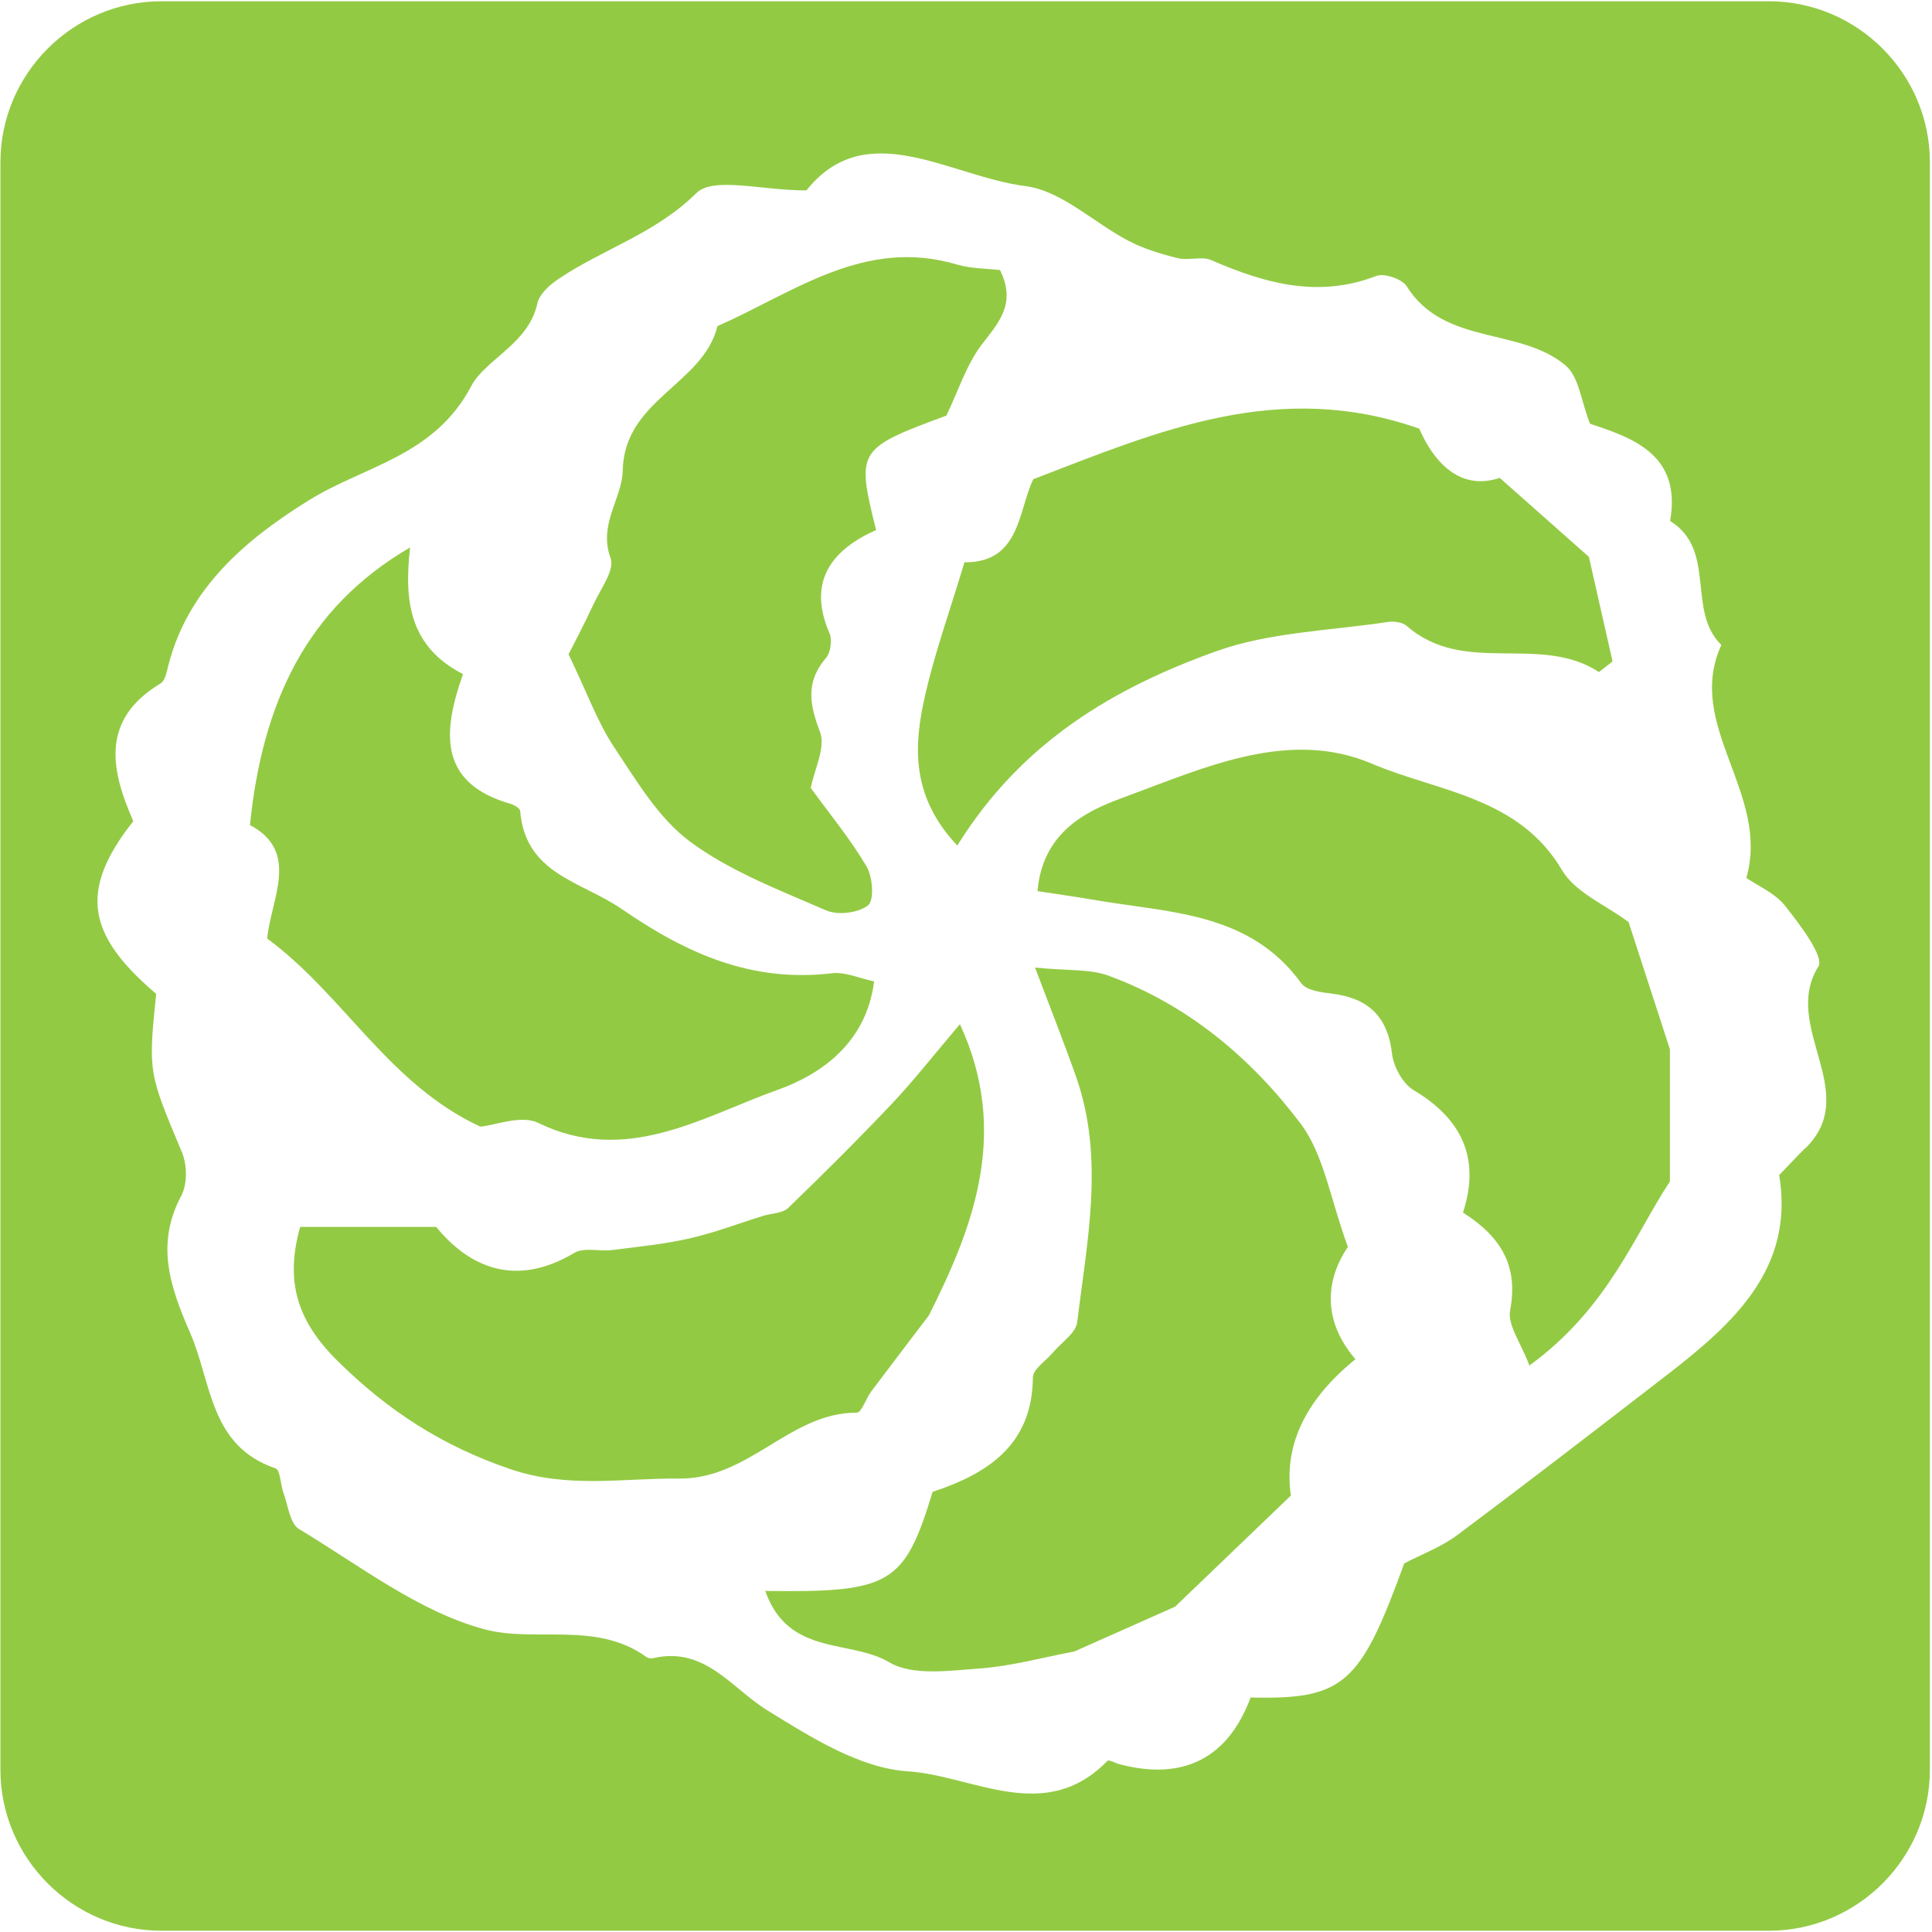
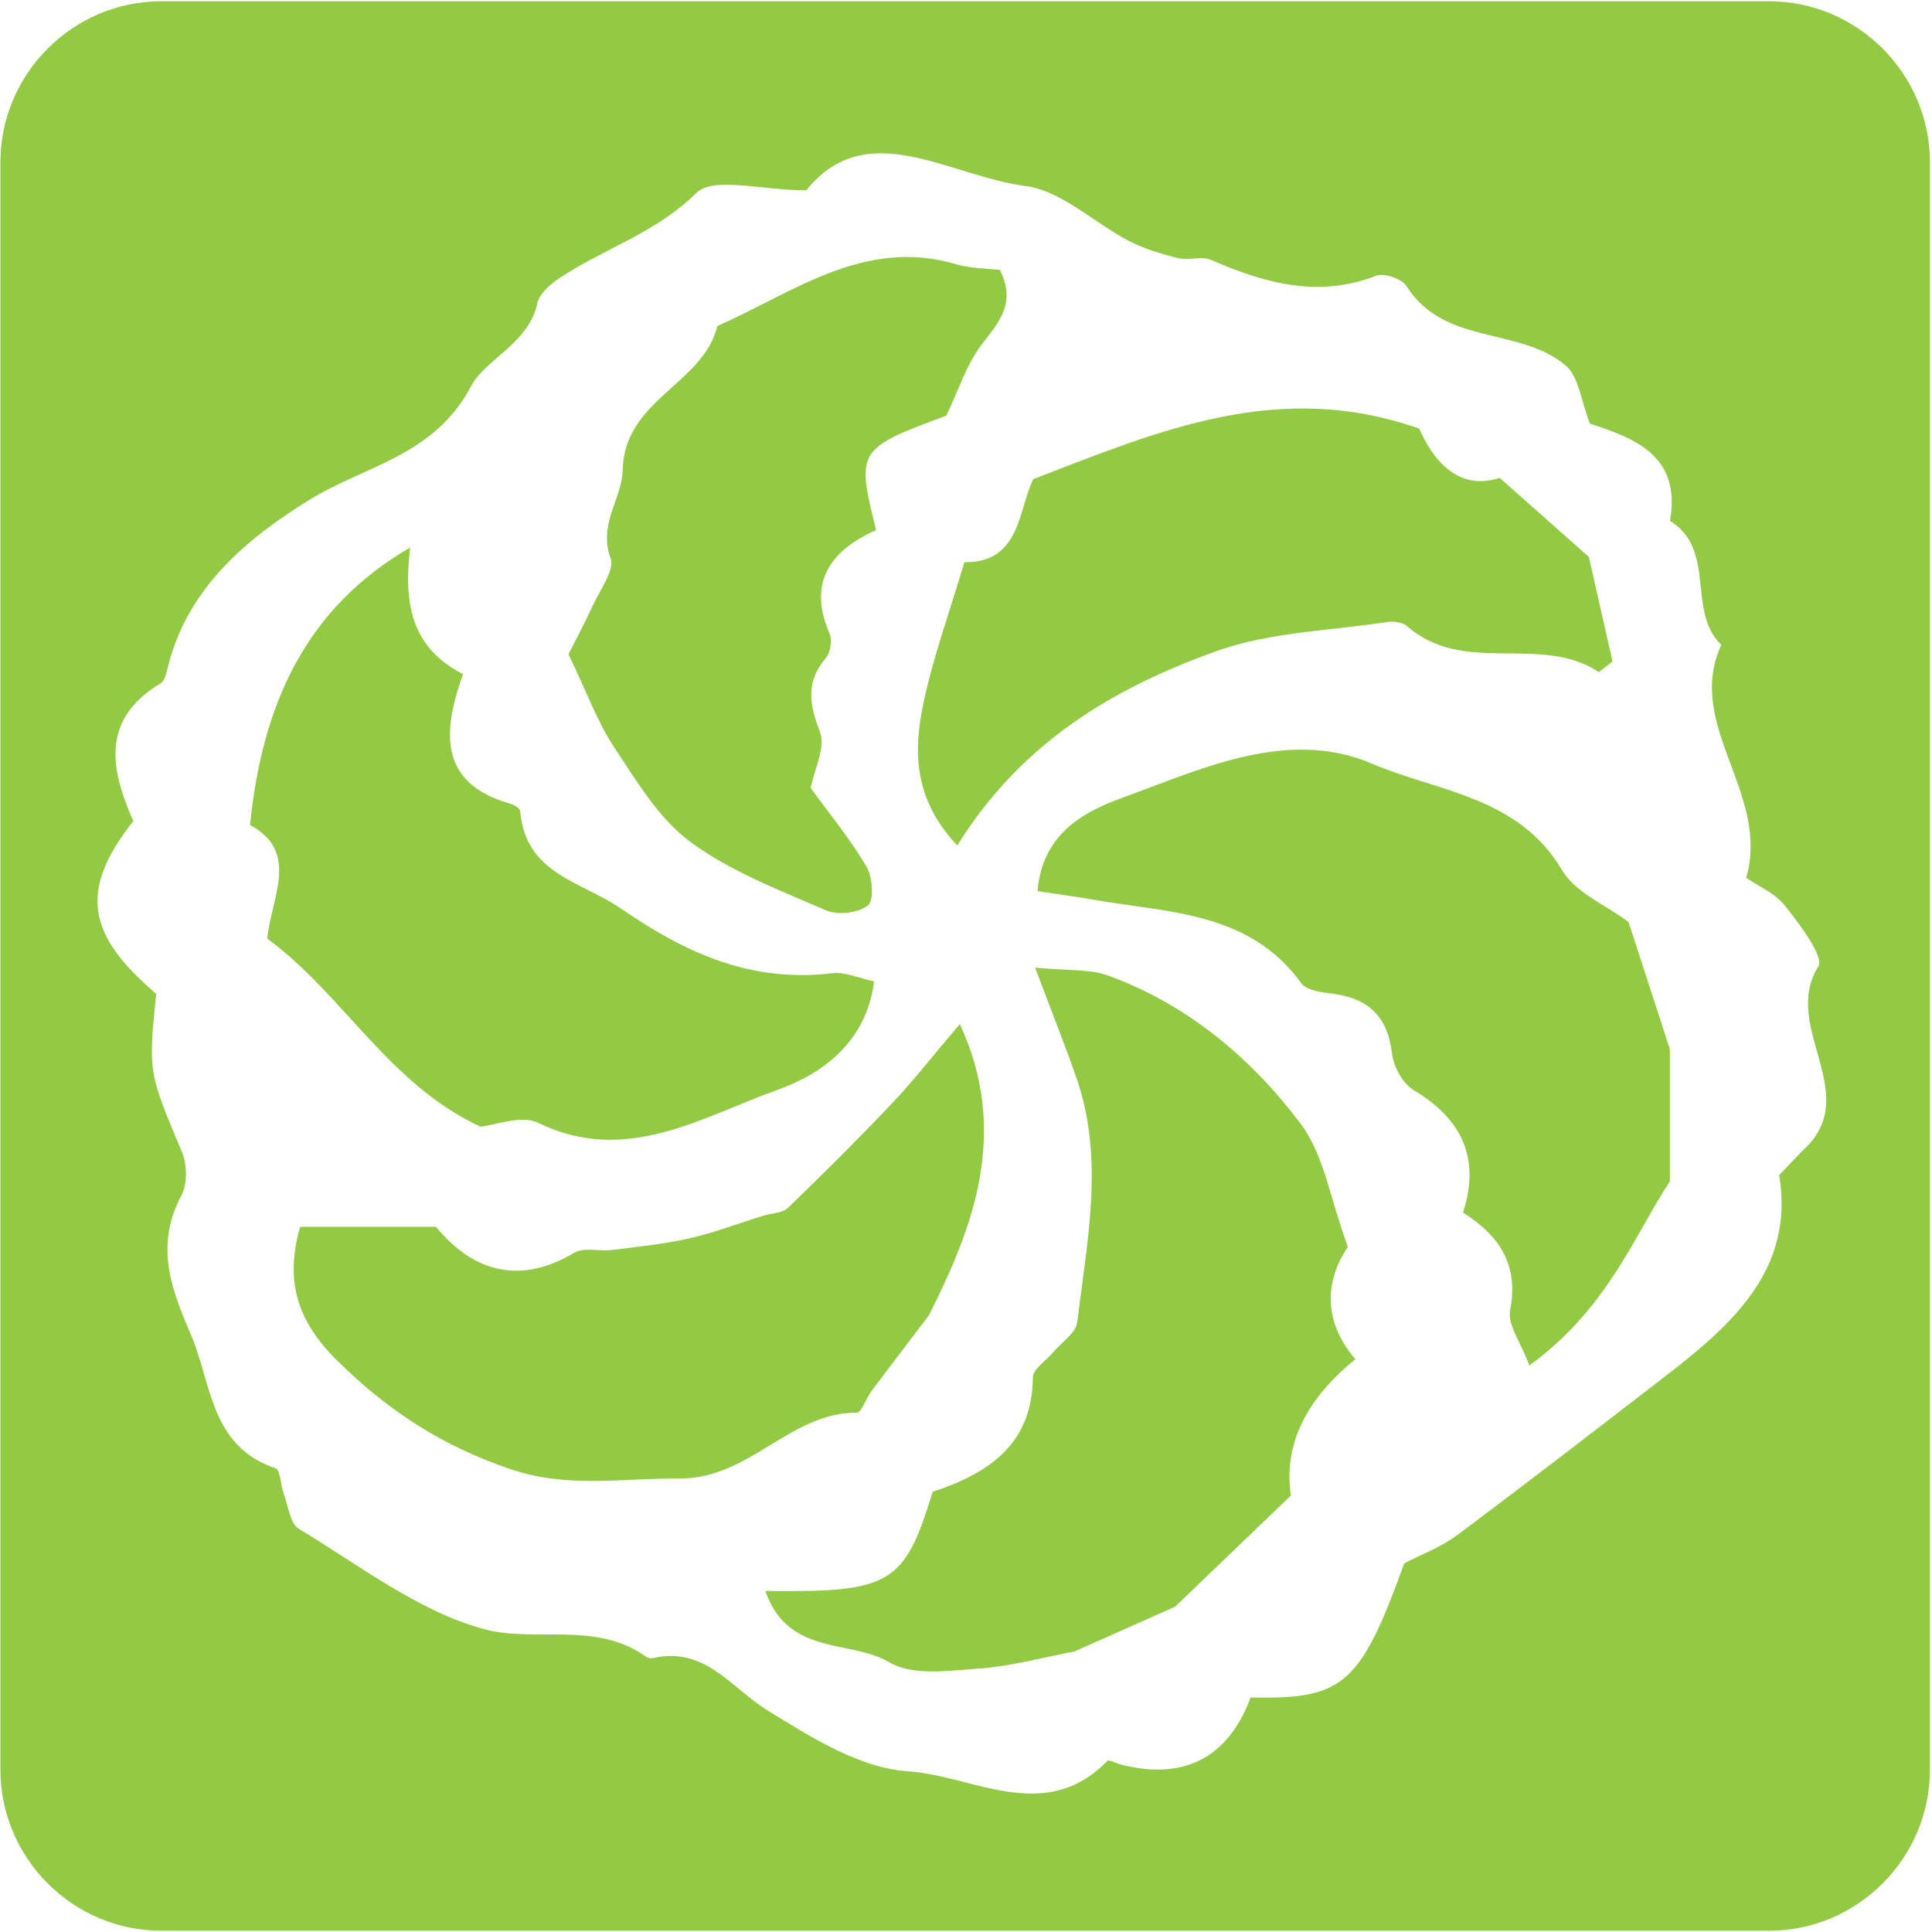
- <svg xmlns="http://www.w3.org/2000/svg" version="1.1" width="32" height="32" viewBox="0 0 32 32">
-   <path fill="#93ca44" d="M29.298 0.021h-26.624c-1.467 0-2.667 1.2-2.667 2.667v26.624c0 1.467 1.2 2.667 2.667 2.667h26.624c1.467 0 2.667-1.2 2.667-2.667v-26.624c0-1.467-1.2-2.667-2.667-2.667zM29.904 19.013c-0.132 0.13-0.257 0.266-0.435 0.45 0.257 1.542-0.753 2.457-1.861 3.312-1.154 0.891-2.308 1.782-3.476 2.654-0.261 0.195-0.579 0.312-0.874 0.466-0.728 2.009-1.002 2.256-2.544 2.221-0.369 0.992-1.101 1.386-2.167 1.106-0.071-0.018-0.18-0.081-0.204-0.057-1.036 1.066-2.225 0.244-3.305 0.174-0.798-0.052-1.606-0.564-2.325-1.008-0.607-0.376-1.037-1.066-1.9-0.866-0.033 0.008-0.080-0.001-0.107-0.020-0.832-0.602-1.838-0.232-2.682-0.459-1.095-0.294-2.069-1.059-3.071-1.66-0.151-0.090-0.181-0.39-0.257-0.596-0.051-0.138-0.052-0.381-0.132-0.409-1.095-0.374-1.053-1.414-1.416-2.247-0.337-0.775-0.571-1.468-0.144-2.272 0.101-0.19 0.096-0.508 0.011-0.713-0.552-1.319-0.564-1.315-0.428-2.627-1.132-0.965-1.299-1.698-0.379-2.861-0.369-0.835-0.554-1.679 0.453-2.282 0.075-0.045 0.1-0.192 0.127-0.297 0.328-1.289 1.303-2.1 2.325-2.734 0.937-0.581 2.078-0.726 2.696-1.899 0.231-0.438 0.947-0.695 1.091-1.362 0.034-0.158 0.209-0.313 0.358-0.412 0.738-0.494 1.6-0.748 2.274-1.415 0.283-0.28 1.074-0.046 1.824-0.046 0.997-1.245 2.366-0.233 3.63-0.071 0.598 0.076 1.133 0.609 1.71 0.908 0.254 0.132 0.536 0.217 0.815 0.286 0.176 0.043 0.392-0.038 0.55 0.031 0.886 0.385 1.769 0.635 2.734 0.263 0.132-0.051 0.429 0.050 0.504 0.17 0.62 0.991 1.876 0.671 2.635 1.315 0.218 0.185 0.253 0.586 0.402 0.963 0.726 0.237 1.518 0.523 1.326 1.61 0.778 0.48 0.269 1.492 0.849 2.053-0.612 1.338 0.815 2.454 0.414 3.859 0.19 0.132 0.477 0.252 0.645 0.466 0.242 0.307 0.649 0.84 0.548 1.002-0.621 0.992 0.725 2.084-0.211 3.006zM15.674 6.884c-1.475 0.546-1.493 0.572-1.163 1.895-0.717 0.319-1.151 0.838-0.772 1.709 0.048 0.111 0.019 0.318-0.058 0.409-0.339 0.398-0.275 0.766-0.099 1.227 0.097 0.254-0.093 0.617-0.153 0.927 0.315 0.434 0.657 0.847 0.926 1.304 0.101 0.171 0.126 0.558 0.023 0.64-0.16 0.127-0.5 0.168-0.694 0.084-0.772-0.336-1.584-0.644-2.252-1.137-0.522-0.386-0.888-1.008-1.26-1.566-0.272-0.408-0.44-0.884-0.755-1.539 0.070-0.139 0.253-0.483 0.417-0.836 0.116-0.248 0.351-0.563 0.28-0.754-0.209-0.561 0.191-0.993 0.2-1.45 0.023-1.184 1.331-1.424 1.569-2.395 1.266-0.558 2.436-1.475 3.966-1.021 0.237 0.070 0.497 0.066 0.714 0.092 0.276 0.558-0.021 0.866-0.301 1.233-0.256 0.336-0.388 0.765-0.588 1.18zM24.84 7.915c0.559 0.495 0.99 0.876 1.477 1.308 0.119 0.527 0.256 1.13 0.392 1.732-0.075 0.059-0.15 0.118-0.225 0.176-0.983-0.641-2.23 0.070-3.181-0.762-0.072-0.063-0.216-0.083-0.318-0.067-0.952 0.145-1.951 0.166-2.841 0.485-1.68 0.603-3.217 1.492-4.288 3.218-0.735-0.779-0.727-1.579-0.559-2.37 0.162-0.764 0.434-1.506 0.677-2.322 0.929 0.010 0.888-0.861 1.141-1.376 2.067-0.794 4.054-1.66 6.393-0.837 0.221 0.514 0.65 1.045 1.333 0.815zM15.9 16.965c0.825 1.785 0.228 3.35-0.516 4.824-0.318 0.419-0.638 0.836-0.953 1.257-0.088 0.117-0.161 0.353-0.241 0.352-1.112-0.002-1.776 1.104-2.947 1.092-0.939-0.009-1.833 0.169-2.794-0.158-1.124-0.383-2.021-0.964-2.859-1.792-0.686-0.677-0.866-1.338-0.618-2.219h2.252c0.539 0.658 1.303 1.018 2.288 0.431 0.162-0.097 0.421-0.021 0.632-0.048 0.427-0.054 0.858-0.097 1.277-0.192 0.414-0.094 0.814-0.248 1.22-0.374 0.14-0.043 0.321-0.041 0.414-0.131 0.589-0.568 1.169-1.146 1.731-1.74 0.353-0.374 0.67-0.782 1.113-1.303zM6.792 9.069c-0.105 0.924 0.009 1.648 0.877 2.097-0.341 0.959-0.405 1.802 0.775 2.144 0.066 0.019 0.168 0.075 0.171 0.12 0.088 1.053 1.011 1.163 1.686 1.628 1.080 0.744 2.157 1.219 3.481 1.062 0.217-0.026 0.45 0.084 0.696 0.135-0.134 1.062-0.94 1.562-1.597 1.796-1.245 0.444-2.509 1.259-3.968 0.547-0.279-0.136-0.711 0.041-0.957 0.063-1.522-0.707-2.254-2.173-3.53-3.116 0.061-0.66 0.551-1.435-0.286-1.88 0.206-2.015 0.927-3.592 2.65-4.596zM25.331 22.616c-0.142-0.381-0.365-0.672-0.319-0.912 0.141-0.733-0.148-1.218-0.78-1.62 0.291-0.895-0.016-1.551-0.817-2.027-0.181-0.107-0.334-0.389-0.359-0.606-0.072-0.62-0.398-0.919-0.994-0.993-0.177-0.022-0.421-0.052-0.507-0.17-0.861-1.19-2.196-1.168-3.439-1.384-0.3-0.052-0.601-0.093-0.932-0.144 0.092-1.069 0.95-1.378 1.508-1.583 1.276-0.47 2.667-1.11 4.034-0.527 1.088 0.464 2.426 0.542 3.145 1.761 0.22 0.374 0.728 0.579 1.103 0.861 0.21 0.647 0.431 1.324 0.685 2.107v2.19c-0.584 0.883-1.029 2.106-2.327 3.048zM12.673 26.351c2.083 0.028 2.306-0.108 2.774-1.641 0.887-0.295 1.65-0.758 1.661-1.894 0.001-0.139 0.215-0.275 0.331-0.413 0.14-0.167 0.381-0.322 0.403-0.504 0.164-1.354 0.456-2.715-0.019-4.065-0.188-0.535-0.398-1.063-0.679-1.808 0.545 0.055 0.908 0.021 1.216 0.134 1.312 0.481 2.362 1.362 3.183 2.452 0.386 0.513 0.488 1.24 0.782 2.040-0.323 0.475-0.473 1.163 0.125 1.861-0.787 0.638-1.196 1.388-1.069 2.258-0.624 0.598-1.189 1.142-1.918 1.841-0.406 0.181-1.057 0.47-1.669 0.742-0.528 0.099-1.043 0.244-1.566 0.281-0.504 0.036-1.114 0.127-1.501-0.103-0.642-0.383-1.673-0.094-2.052-1.182z" />
+ <svg xmlns="http://www.w3.org/2000/svg" version="1.1" width="28" height="28" viewBox="0 0 28 28">
+   <path fill="#93ca44" d="M25.636 0.018h-23.296c-1.284 0-2.334 1.050-2.334 2.334v23.296c0 1.284 1.050 2.334 2.334 2.334h23.296c1.284 0 2.334-1.050 2.334-2.334v-23.296c0-1.284-1.050-2.334-2.334-2.334zM26.166 16.636c-0.116 0.114-0.225 0.233-0.381 0.394 0.225 1.349-0.659 2.15-1.628 2.898-1.010 0.78-2.020 1.559-3.041 2.322-0.228 0.171-0.507 0.273-0.765 0.408-0.637 1.758-0.877 1.974-2.226 1.943-0.323 0.868-0.963 1.213-1.896 0.968-0.062-0.016-0.158-0.071-0.179-0.050-0.906 0.933-1.947 0.214-2.892 0.152-0.698-0.046-1.405-0.494-2.034-0.882-0.531-0.329-0.907-0.933-1.662-0.758-0.029 0.007-0.070-0.001-0.094-0.017-0.728-0.527-1.608-0.203-2.347-0.402-0.958-0.257-1.81-0.927-2.687-1.453-0.132-0.079-0.158-0.341-0.225-0.521-0.045-0.121-0.045-0.333-0.115-0.358-0.958-0.327-0.921-1.237-1.239-1.966-0.295-0.678-0.5-1.284-0.126-1.988 0.088-0.166 0.084-0.444 0.010-0.624-0.483-1.154-0.494-1.151-0.375-2.299-0.99-0.844-1.137-1.486-0.332-2.503-0.323-0.731-0.485-1.469 0.396-1.997 0.066-0.039 0.087-0.168 0.111-0.26 0.287-1.128 1.14-1.838 2.034-2.392 0.82-0.508 1.818-0.635 2.359-1.662 0.202-0.383 0.829-0.608 0.955-1.192 0.030-0.138 0.183-0.274 0.313-0.361 0.646-0.432 1.4-0.655 1.99-1.238 0.248-0.245 0.94-0.040 1.596-0.040 0.872-1.089 2.070-0.204 3.176-0.062 0.523 0.067 0.991 0.533 1.496 0.794 0.222 0.116 0.469 0.19 0.713 0.25 0.154 0.038 0.343-0.033 0.481 0.027 0.775 0.337 1.548 0.556 2.392 0.23 0.116-0.045 0.375 0.044 0.441 0.149 0.543 0.867 1.642 0.587 2.306 1.151 0.191 0.162 0.221 0.513 0.352 0.843 0.635 0.207 1.328 0.458 1.16 1.409 0.681 0.42 0.235 1.306 0.743 1.796-0.535 1.171 0.713 2.147 0.362 3.377 0.166 0.116 0.417 0.221 0.564 0.408 0.212 0.269 0.568 0.735 0.48 0.877-0.543 0.868 0.634 1.824-0.185 2.63zM13.715 6.024c-1.291 0.478-1.306 0.5-1.018 1.658-0.627 0.279-1.007 0.733-0.676 1.495 0.042 0.097 0.017 0.278-0.051 0.358-0.297 0.348-0.241 0.67-0.087 1.074 0.085 0.222-0.081 0.54-0.134 0.811 0.276 0.38 0.575 0.741 0.81 1.141 0.088 0.15 0.11 0.488 0.020 0.56-0.14 0.111-0.438 0.147-0.607 0.073-0.675-0.294-1.386-0.563-1.97-0.995-0.457-0.338-0.777-0.882-1.102-1.37-0.238-0.357-0.385-0.774-0.661-1.347 0.061-0.122 0.221-0.423 0.365-0.732 0.101-0.217 0.307-0.493 0.245-0.66-0.183-0.491 0.167-0.869 0.175-1.269 0.020-1.036 1.165-1.246 1.373-2.096 1.108-0.488 2.132-1.291 3.47-0.893 0.207 0.061 0.435 0.058 0.625 0.080 0.241 0.488-0.018 0.758-0.263 1.079-0.224 0.294-0.339 0.669-0.514 1.033zM21.735 6.926c0.489 0.433 0.866 0.767 1.292 1.145 0.104 0.461 0.224 0.989 0.343 1.515-0.066 0.052-0.131 0.103-0.197 0.154-0.86-0.561-1.951 0.061-2.783-0.667-0.063-0.055-0.189-0.073-0.278-0.059-0.833 0.127-1.707 0.145-2.486 0.424-1.47 0.528-2.815 1.306-3.752 2.816-0.643-0.682-0.636-1.382-0.489-2.074 0.142-0.668 0.38-1.318 0.592-2.032 0.813 0.009 0.777-0.753 0.998-1.204 1.809-0.695 3.547-1.453 5.594-0.732 0.193 0.45 0.569 0.914 1.166 0.713zM13.912 14.844c0.722 1.562 0.2 2.931-0.451 4.221-0.278 0.367-0.558 0.731-0.834 1.1-0.077 0.102-0.141 0.309-0.211 0.308-0.973-0.002-1.554 0.966-2.579 0.955-0.822-0.008-1.604 0.148-2.445-0.138-0.984-0.335-1.768-0.843-2.502-1.568-0.6-0.592-0.758-1.171-0.541-1.942h1.97c0.472 0.576 1.14 0.891 2.002 0.377 0.142-0.085 0.368-0.018 0.553-0.042 0.374-0.047 0.751-0.085 1.117-0.168 0.362-0.082 0.712-0.217 1.067-0.327 0.123-0.038 0.281-0.036 0.362-0.115 0.515-0.497 1.023-1.003 1.515-1.522 0.309-0.327 0.586-0.684 0.974-1.14zM5.943 7.935c-0.092 0.809 0.008 1.442 0.767 1.835-0.298 0.839-0.354 1.577 0.678 1.876 0.058 0.017 0.147 0.066 0.15 0.105 0.077 0.921 0.885 1.018 1.475 1.425 0.945 0.651 1.887 1.067 3.046 0.929 0.19-0.023 0.394 0.073 0.609 0.118-0.117 0.929-0.822 1.367-1.397 1.571-1.089 0.388-2.195 1.102-3.472 0.479-0.244-0.119-0.622 0.036-0.837 0.055-1.332-0.619-1.972-1.901-3.089-2.726 0.053-0.578 0.482-1.256-0.25-1.645 0.18-1.763 0.811-3.143 2.319-4.021zM22.165 19.789c-0.124-0.333-0.319-0.588-0.279-0.798 0.123-0.641-0.13-1.066-0.683-1.418 0.255-0.783-0.014-1.357-0.715-1.774-0.158-0.094-0.292-0.34-0.314-0.53-0.063-0.543-0.348-0.804-0.87-0.869-0.155-0.019-0.368-0.046-0.444-0.149-0.753-1.041-1.921-1.022-3.009-1.211-0.263-0.046-0.526-0.081-0.815-0.126 0.080-0.935 0.831-1.206 1.319-1.385 1.117-0.411 2.334-0.971 3.53-0.461 0.952 0.406 2.123 0.474 2.752 1.541 0.192 0.327 0.637 0.507 0.965 0.753 0.184 0.566 0.377 1.158 0.599 1.844v1.916c-0.511 0.773-0.9 1.843-2.036 2.667zM11.089 23.057c1.823 0.024 2.018-0.095 2.427-1.436 0.776-0.258 1.444-0.663 1.453-1.657 0.001-0.122 0.188-0.241 0.29-0.361 0.122-0.146 0.333-0.282 0.353-0.441 0.144-1.185 0.399-2.376-0.017-3.557-0.164-0.468-0.348-0.93-0.594-1.582 0.477 0.048 0.795 0.018 1.064 0.117 1.148 0.421 2.067 1.192 2.785 2.146 0.338 0.449 0.427 1.085 0.684 1.785-0.283 0.416-0.414 1.018 0.109 1.628-0.689 0.558-1.047 1.215-0.935 1.976-0.546 0.523-1.040 0.999-1.678 1.611-0.355 0.158-0.925 0.411-1.46 0.649-0.462 0.087-0.913 0.213-1.37 0.246-0.441 0.032-0.975 0.111-1.313-0.090-0.562-0.335-1.464-0.082-1.796-1.034z" />
</svg>
